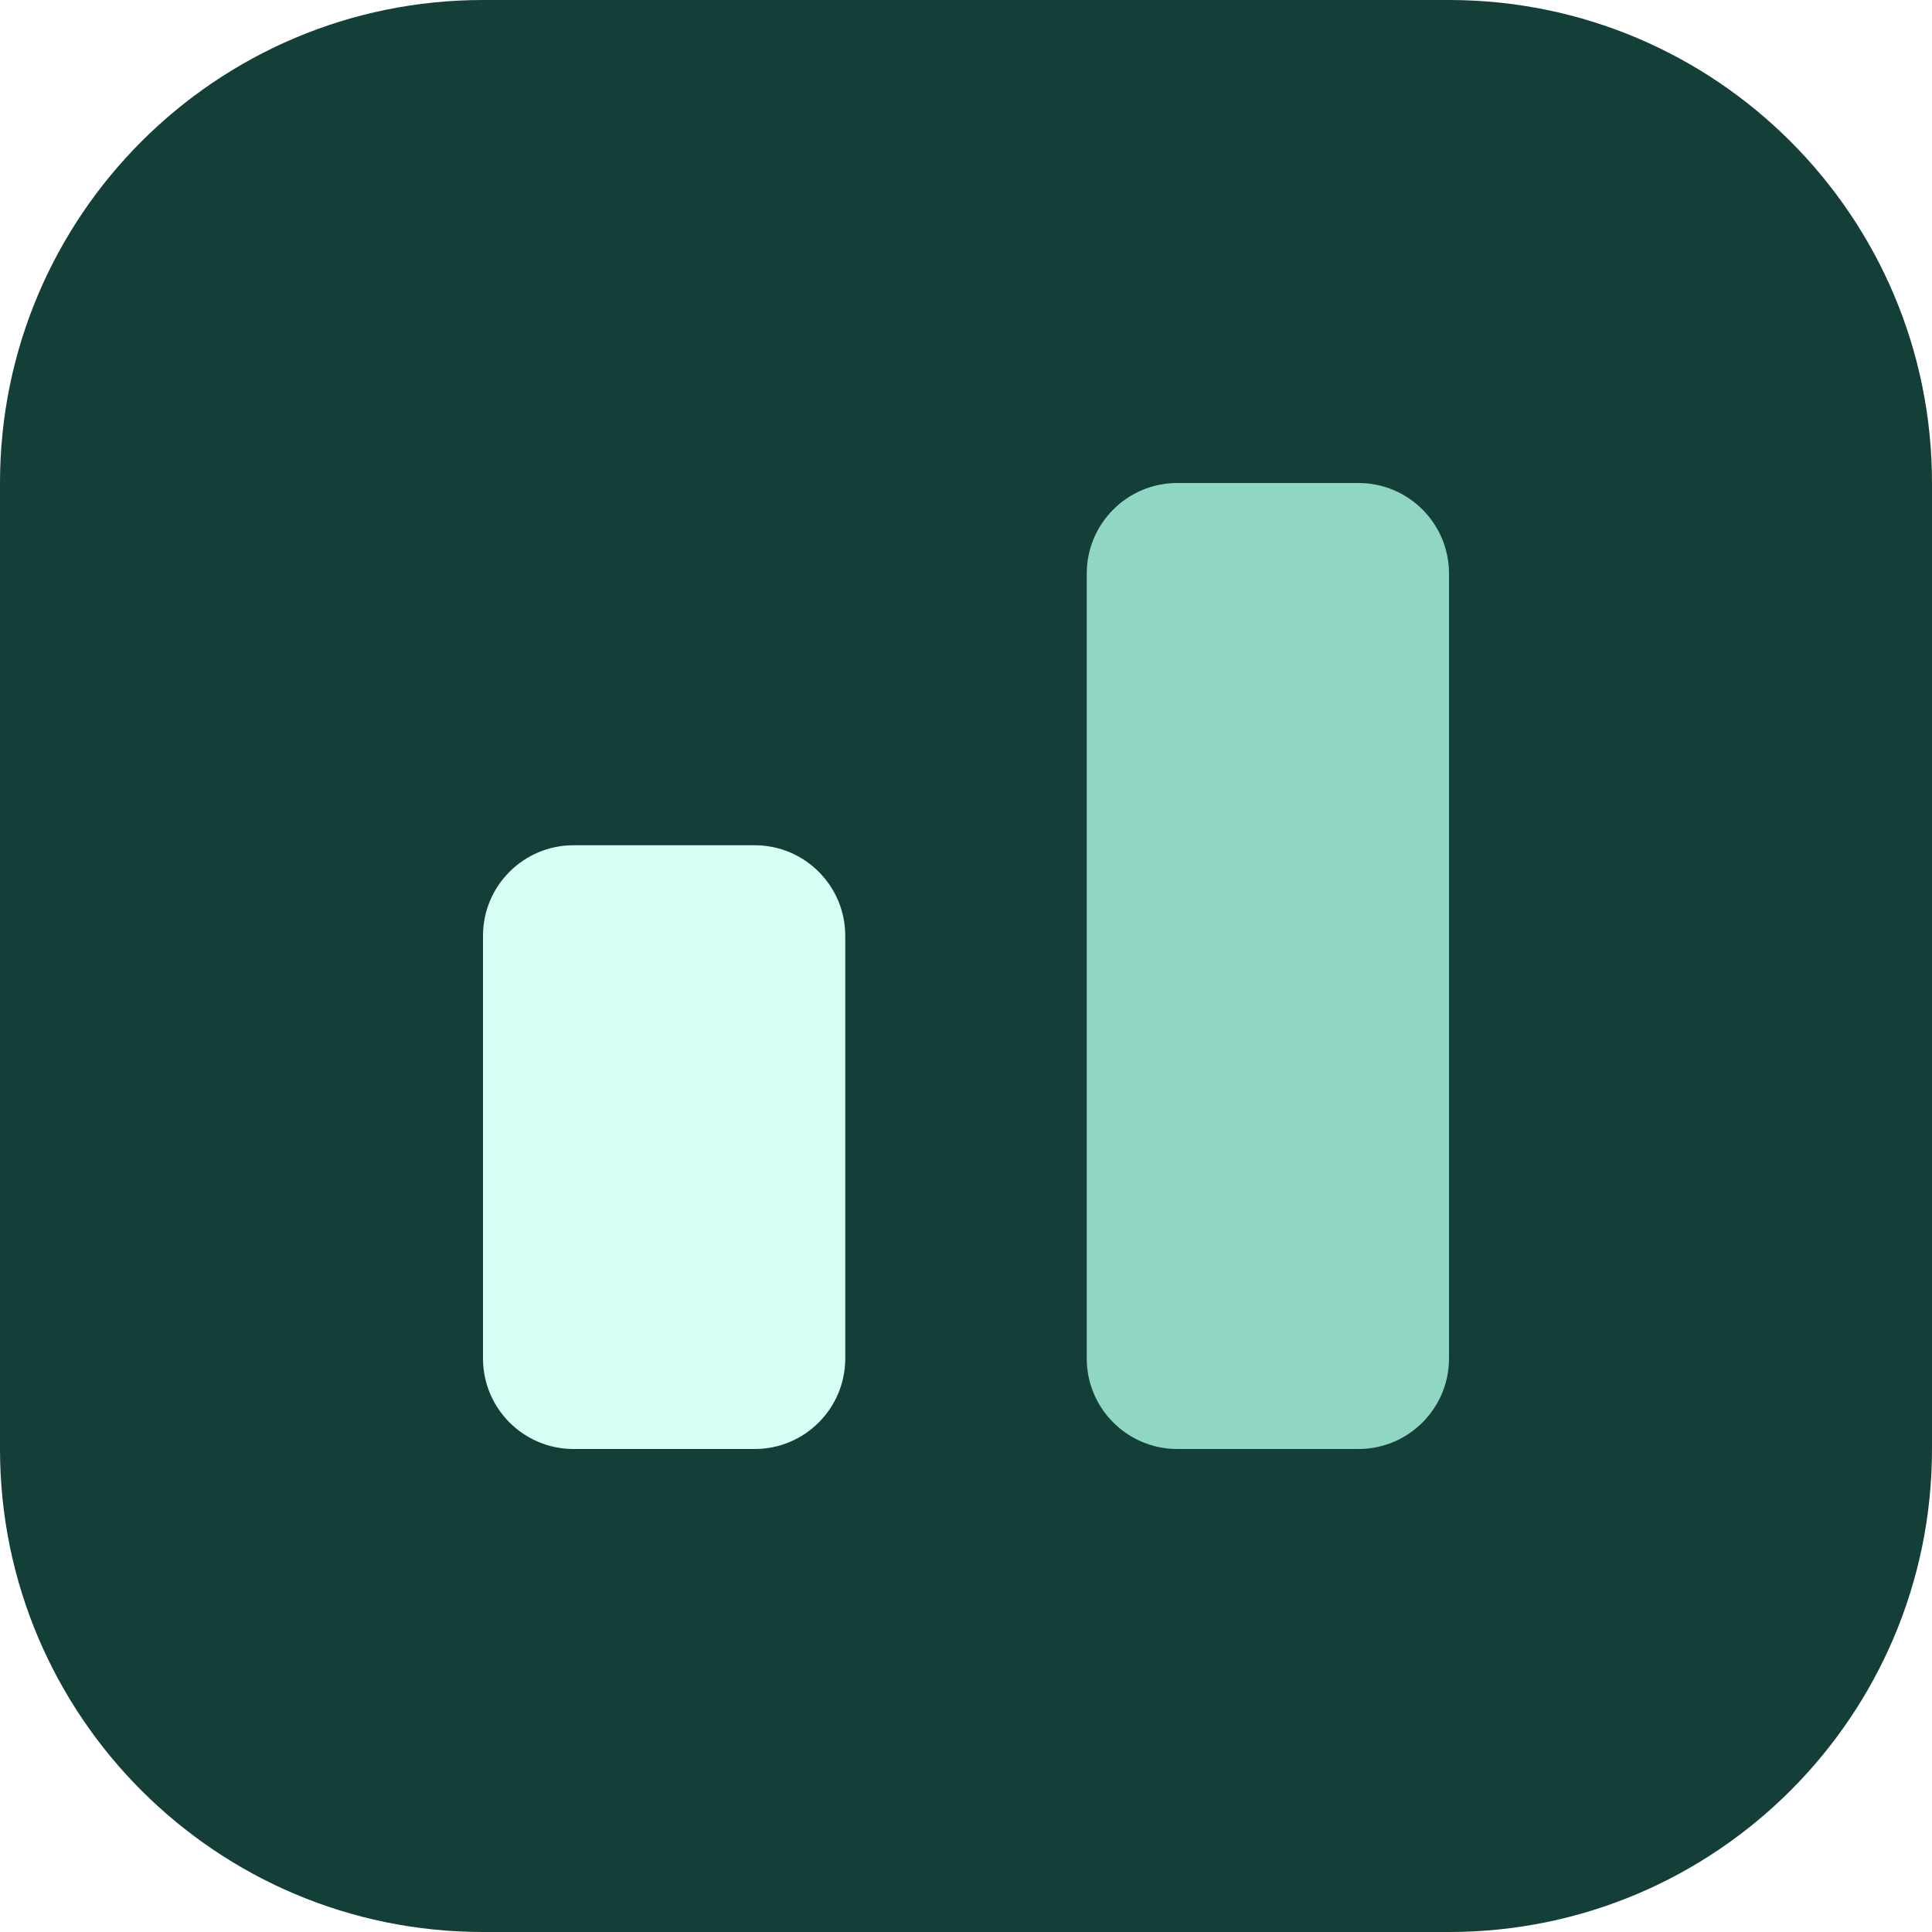
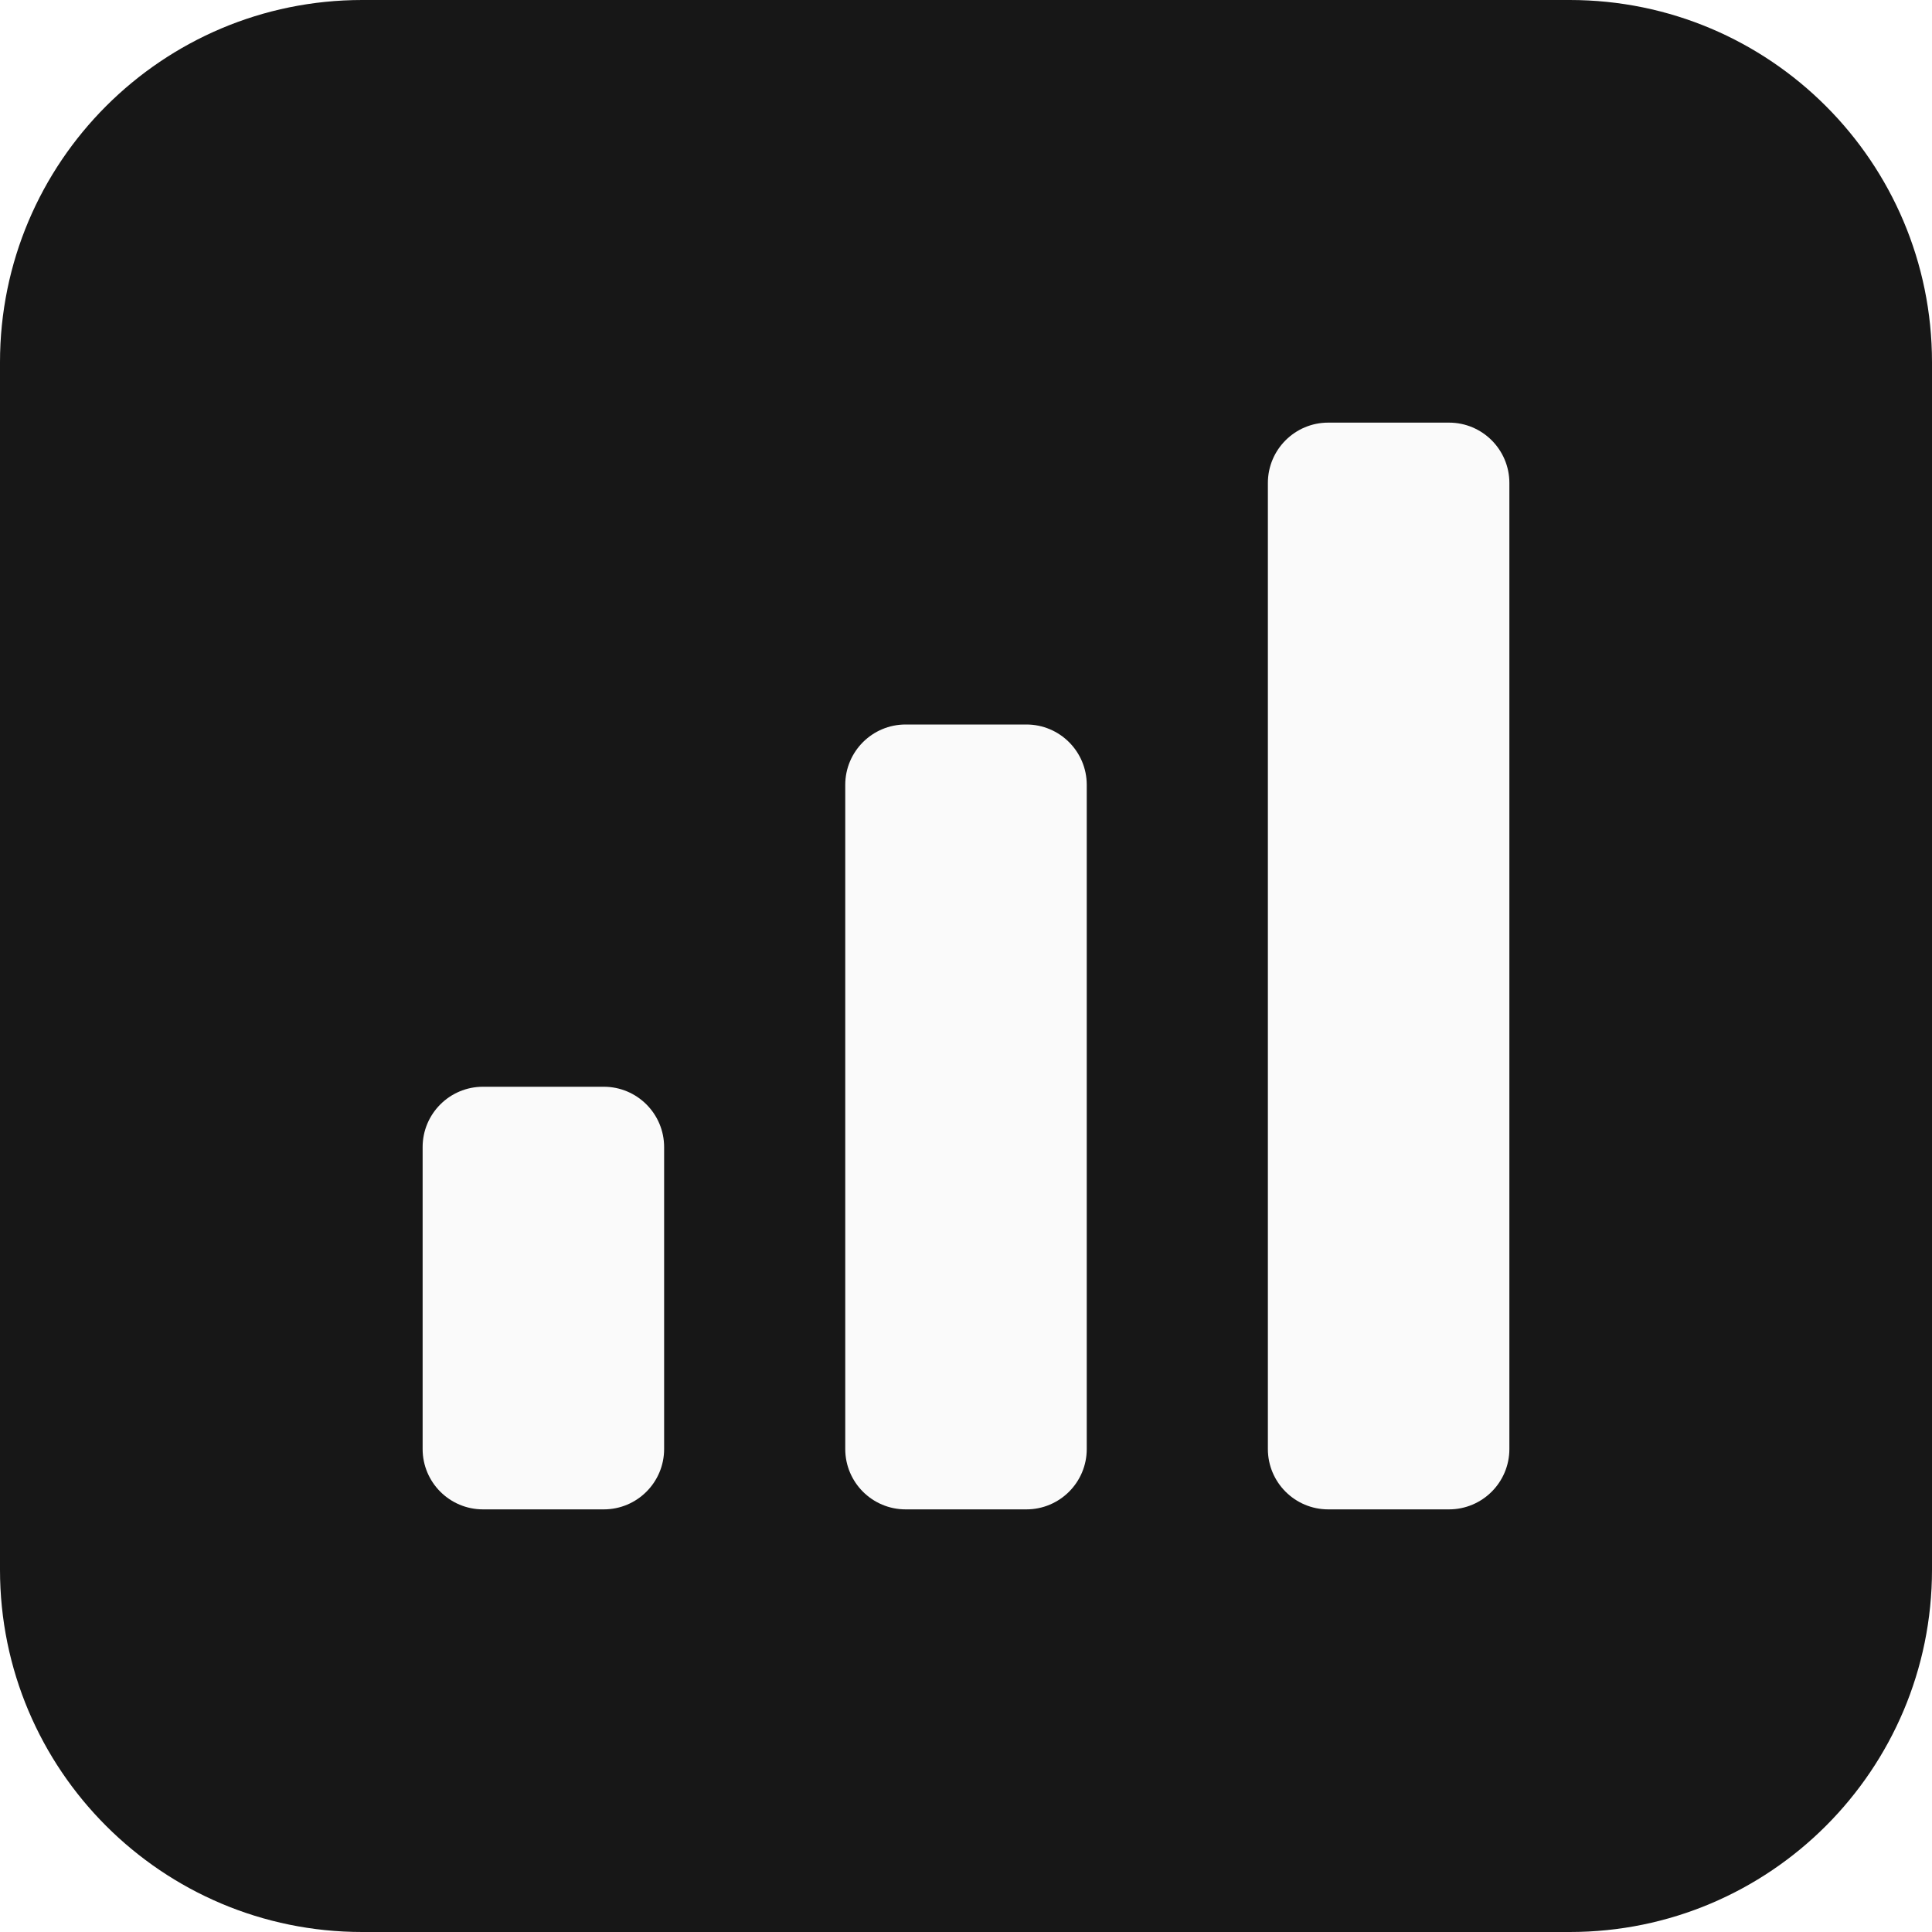
<svg xmlns="http://www.w3.org/2000/svg" viewBox="0 0 32 32">
-   <rect width="32" height="32" rx="8" fill="#143f38" />
-   <rect x="8" y="14" width="6" height="10" rx="1.5" fill="#d7fff4" />
-   <rect x="18" y="8" width="6" height="16" rx="1.5" fill="#8fd6c4" />
+   <rect width="32" height="32" rx="6" fill="#171717" />
+   <rect x="7" y="18" width="4" height="7" rx="1" fill="#fafafa" />
+   <rect x="14" y="12" width="4" height="13" rx="1" fill="#fafafa" />
+   <rect x="21" y="7" width="4" height="18" rx="1" fill="#fafafa" />
</svg>
